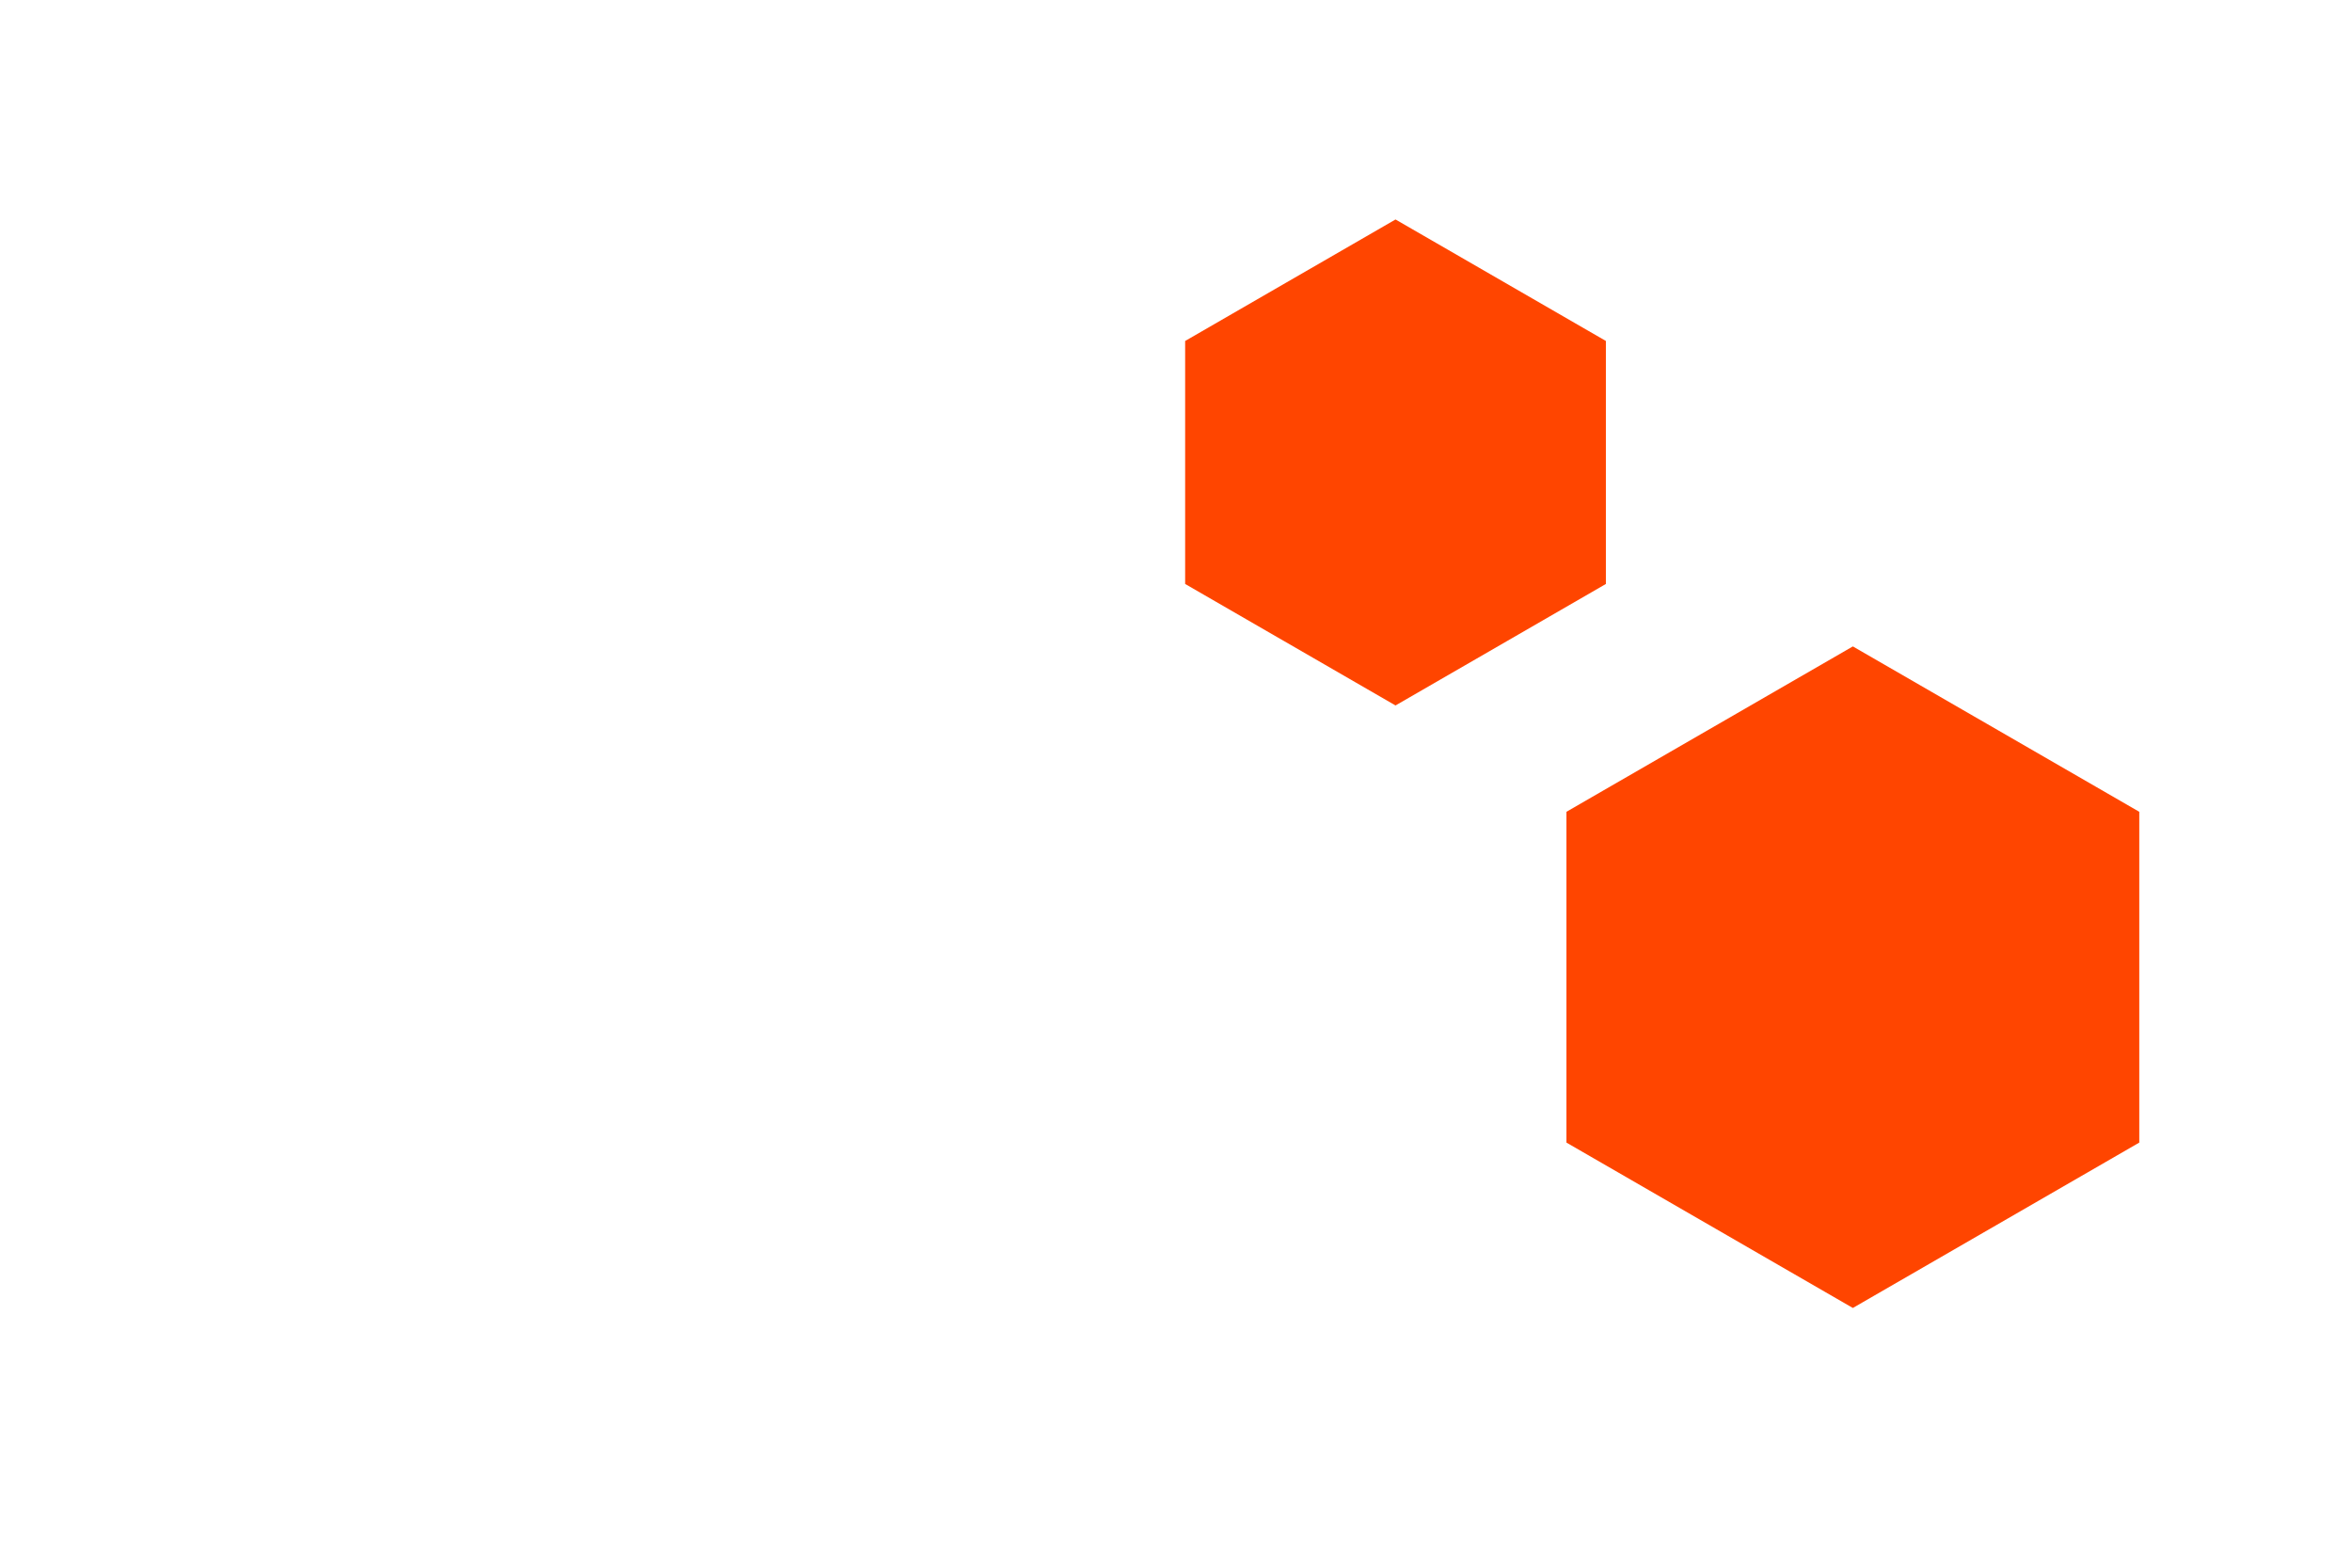
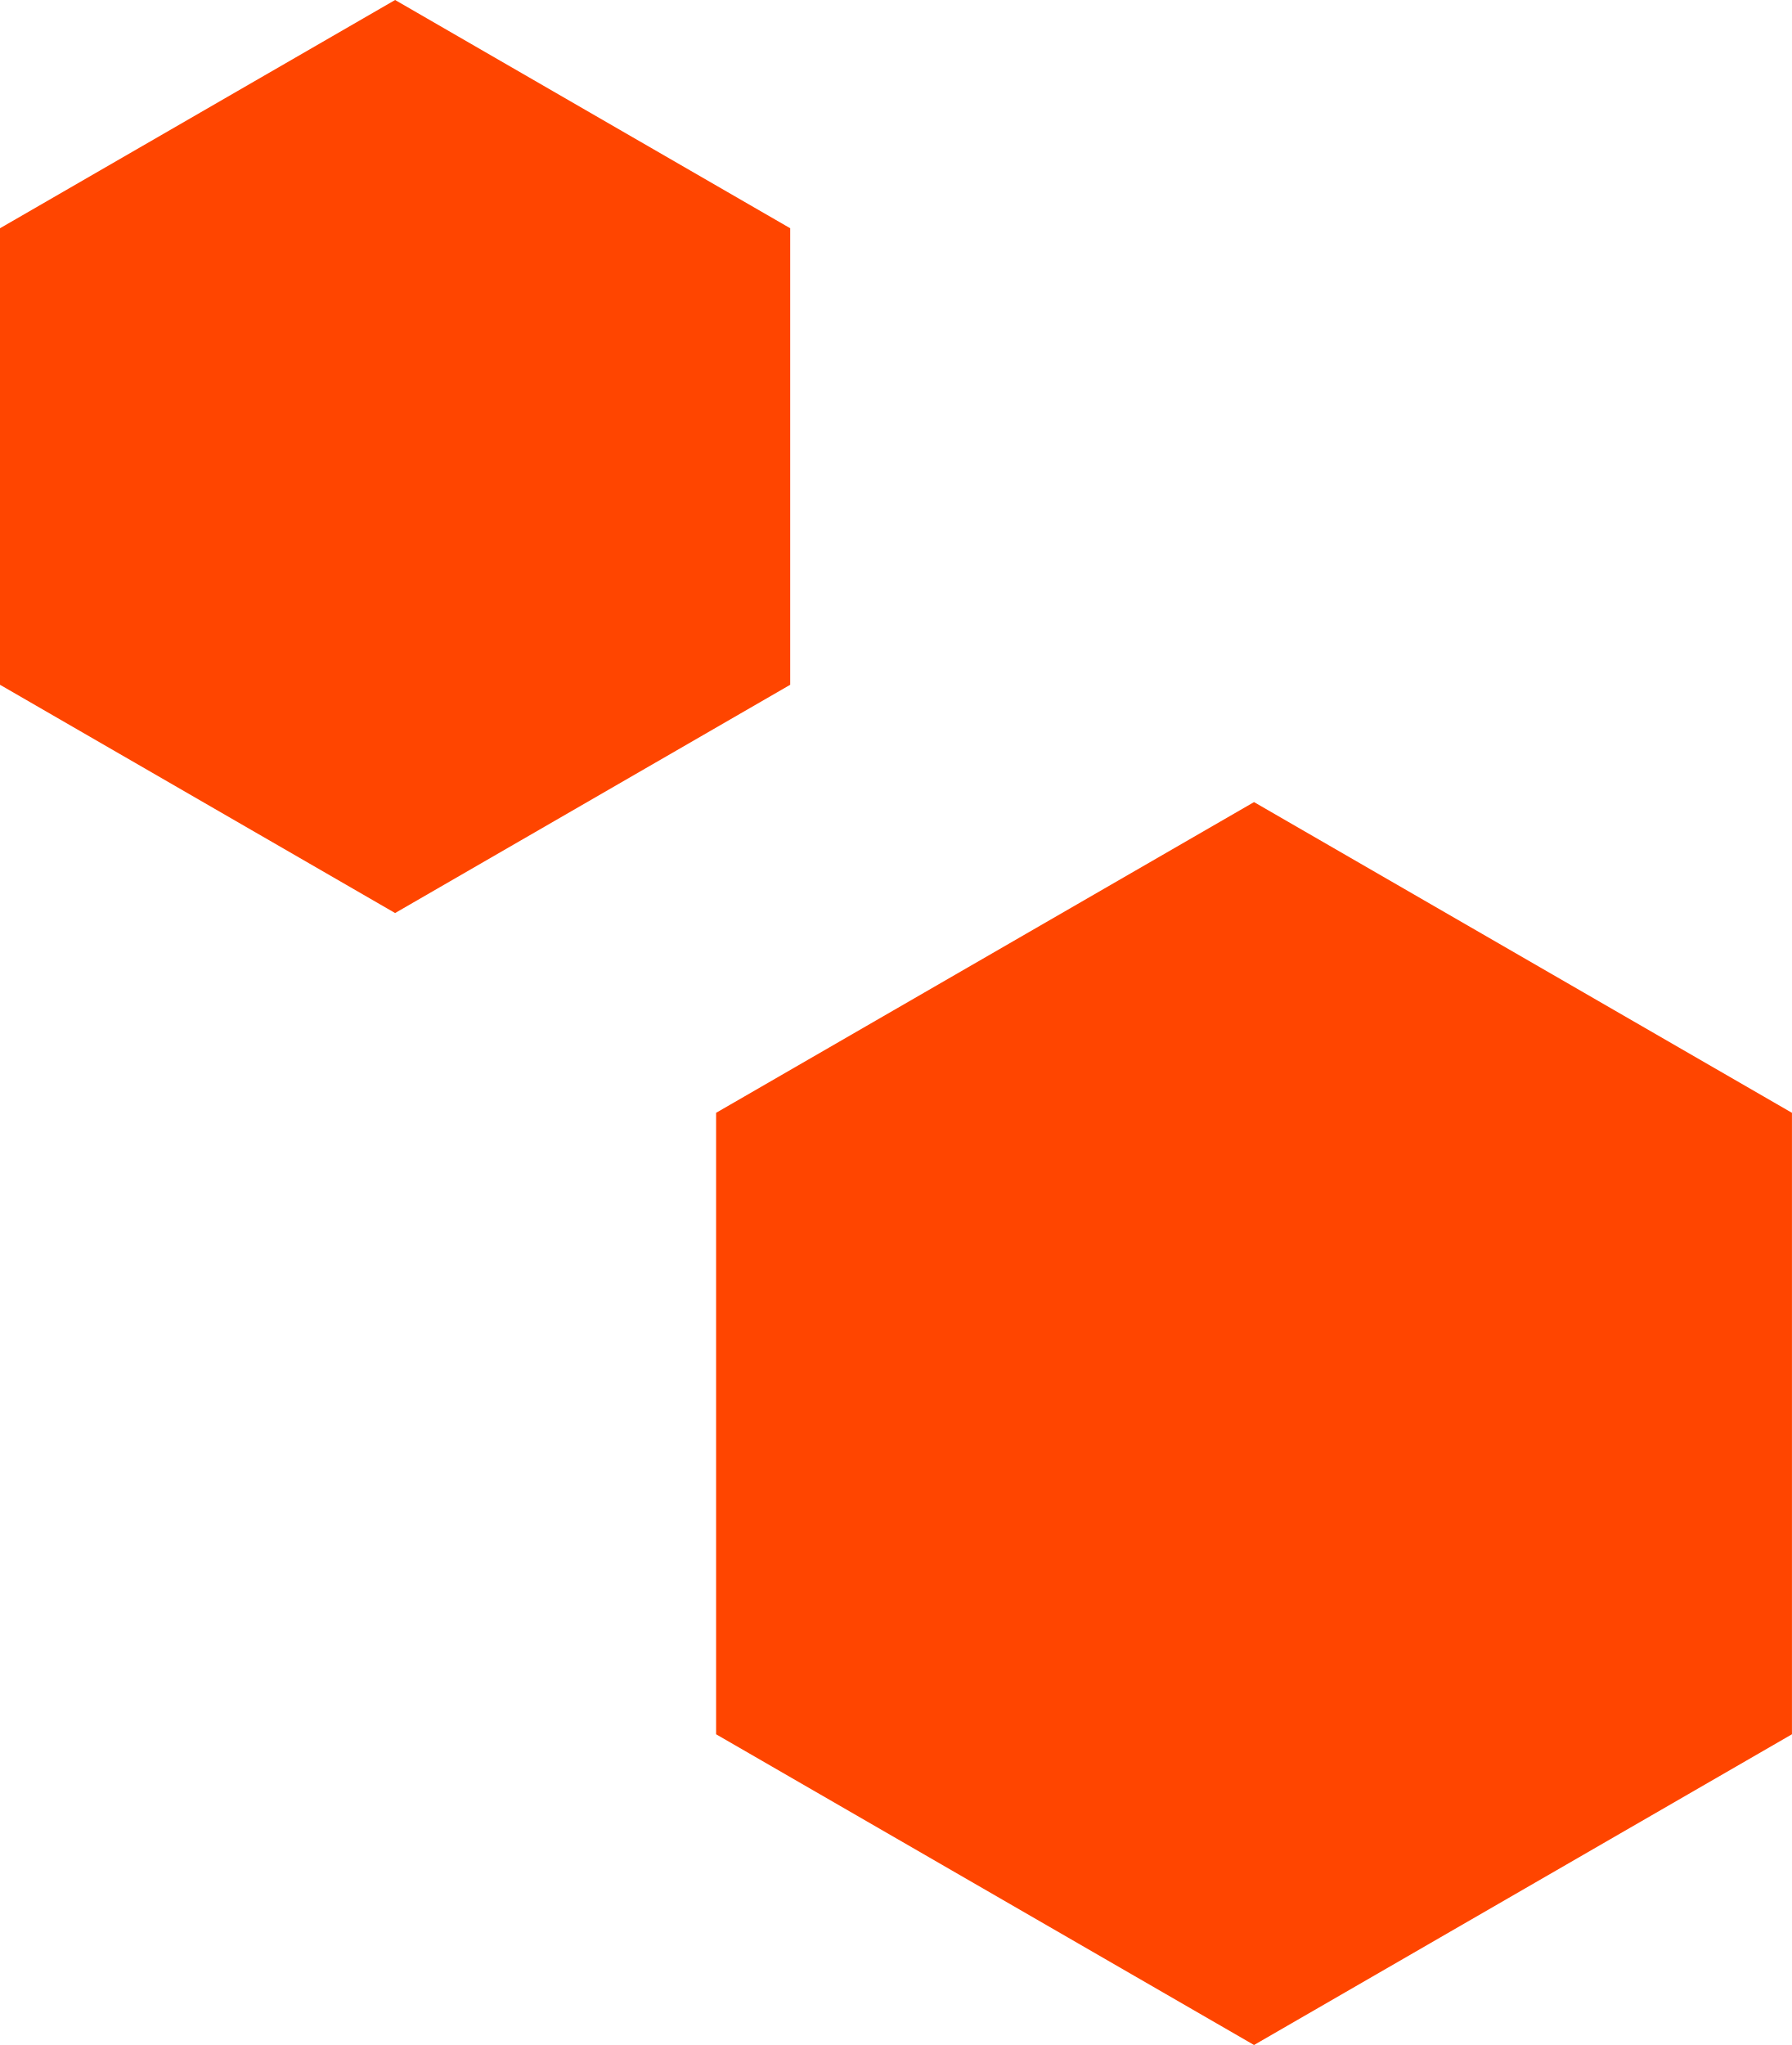
- <svg xmlns="http://www.w3.org/2000/svg" id="visual1" viewBox="0 0 900 600" width="900" height="600" version="1.1">
-   <g>
-     <g transform="translate(709 374)">
-       <path d="M0 -126.6L109.6 -63.3L109.6 63.3L0 126.6L-109.6 63.3L-109.6 -63.3Z" fill="#FF4500" />
+ <svg xmlns="http://www.w3.org/2000/svg" id="visual1" viewBox="0 0 365.1 416.6" width="365.1" height="416.6" version="1.1">
+   <defs id="defs176" />
+   <g id="g171" transform="translate(-453.5,-84)">
+     <g transform="translate(709,374)" id="g165">
+       <path d="m 0,-126.6 109.6,63.3 V 63.3 L 0,126.6 -109.6,63.3 V -63.3 Z" id="path163" style="fill:#ff4500" />
    </g>
-     <g transform="translate(534 177)">
-       <path d="M0 -93L80.5 -46.5L80.5 46.5L0 93L-80.5 46.5L-80.5 -46.5Z" fill="#FF4500" />
+     <g transform="translate(534,177)" id="g169">
+       <path d="m 0,-93 80.5,46.5 v 93 L 0,93 -80.5,46.5 v -93 z" id="path167" style="fill:#ff4500" />
    </g>
  </g>
</svg>
